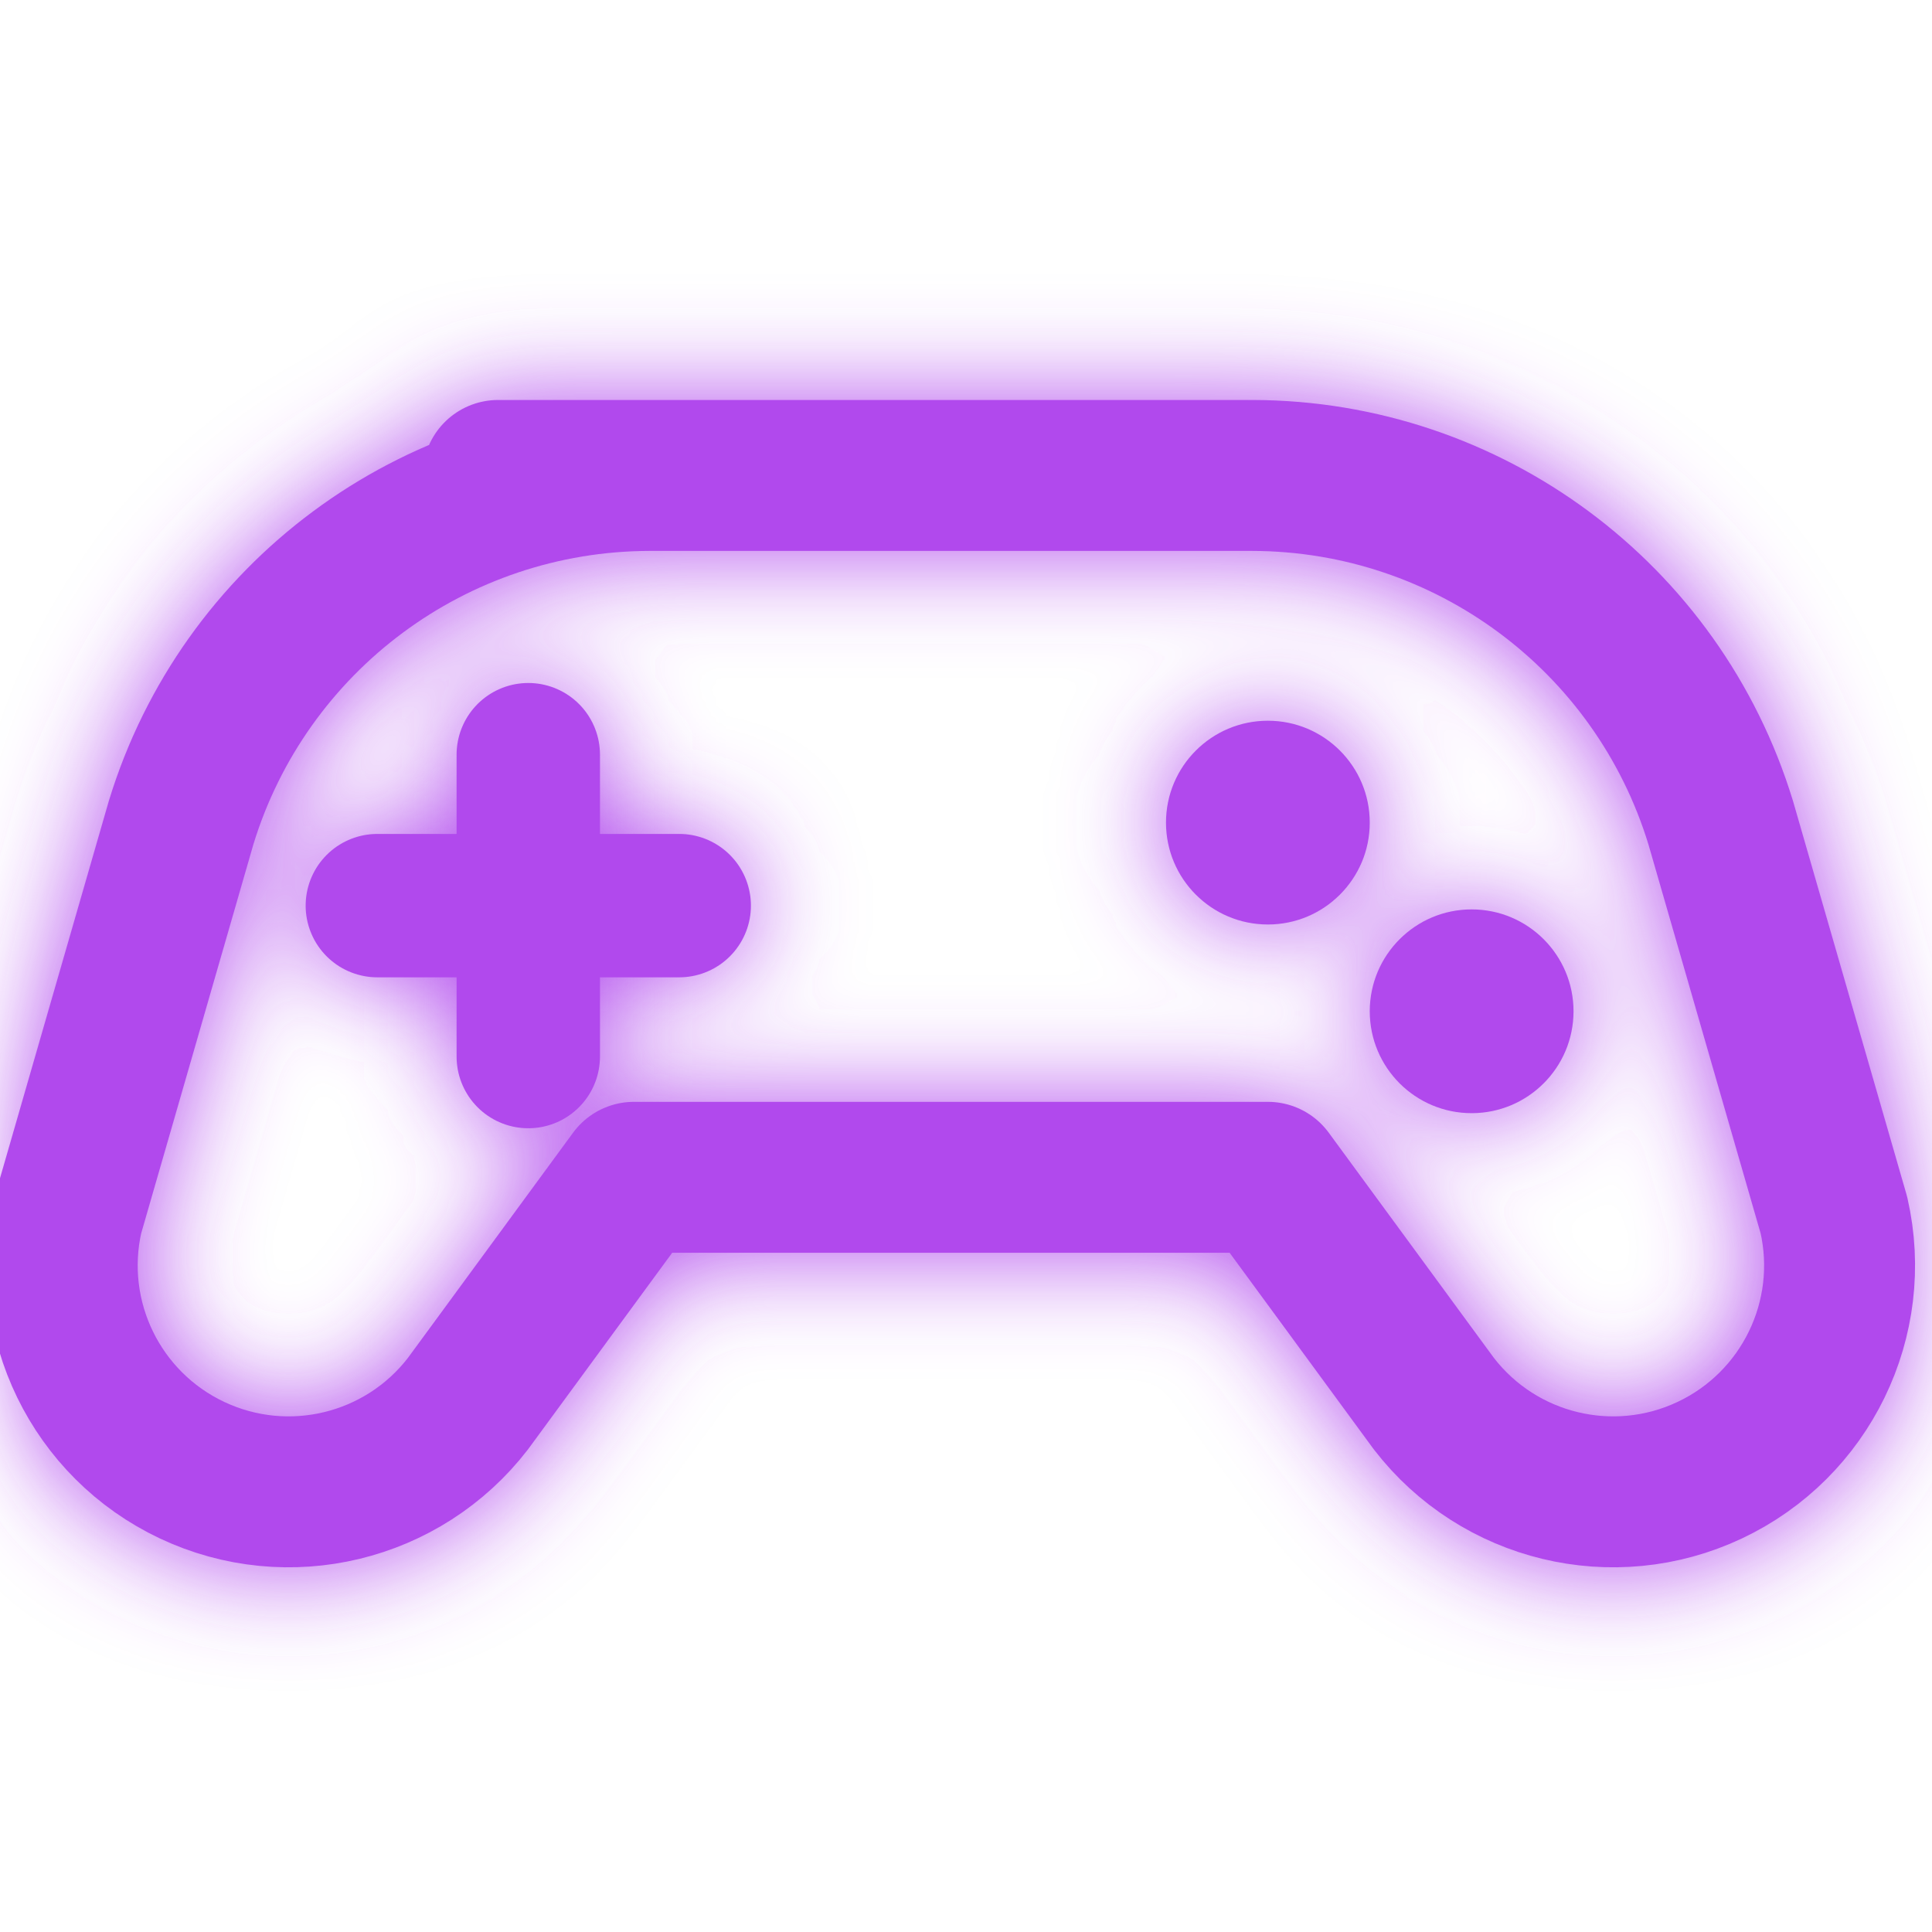
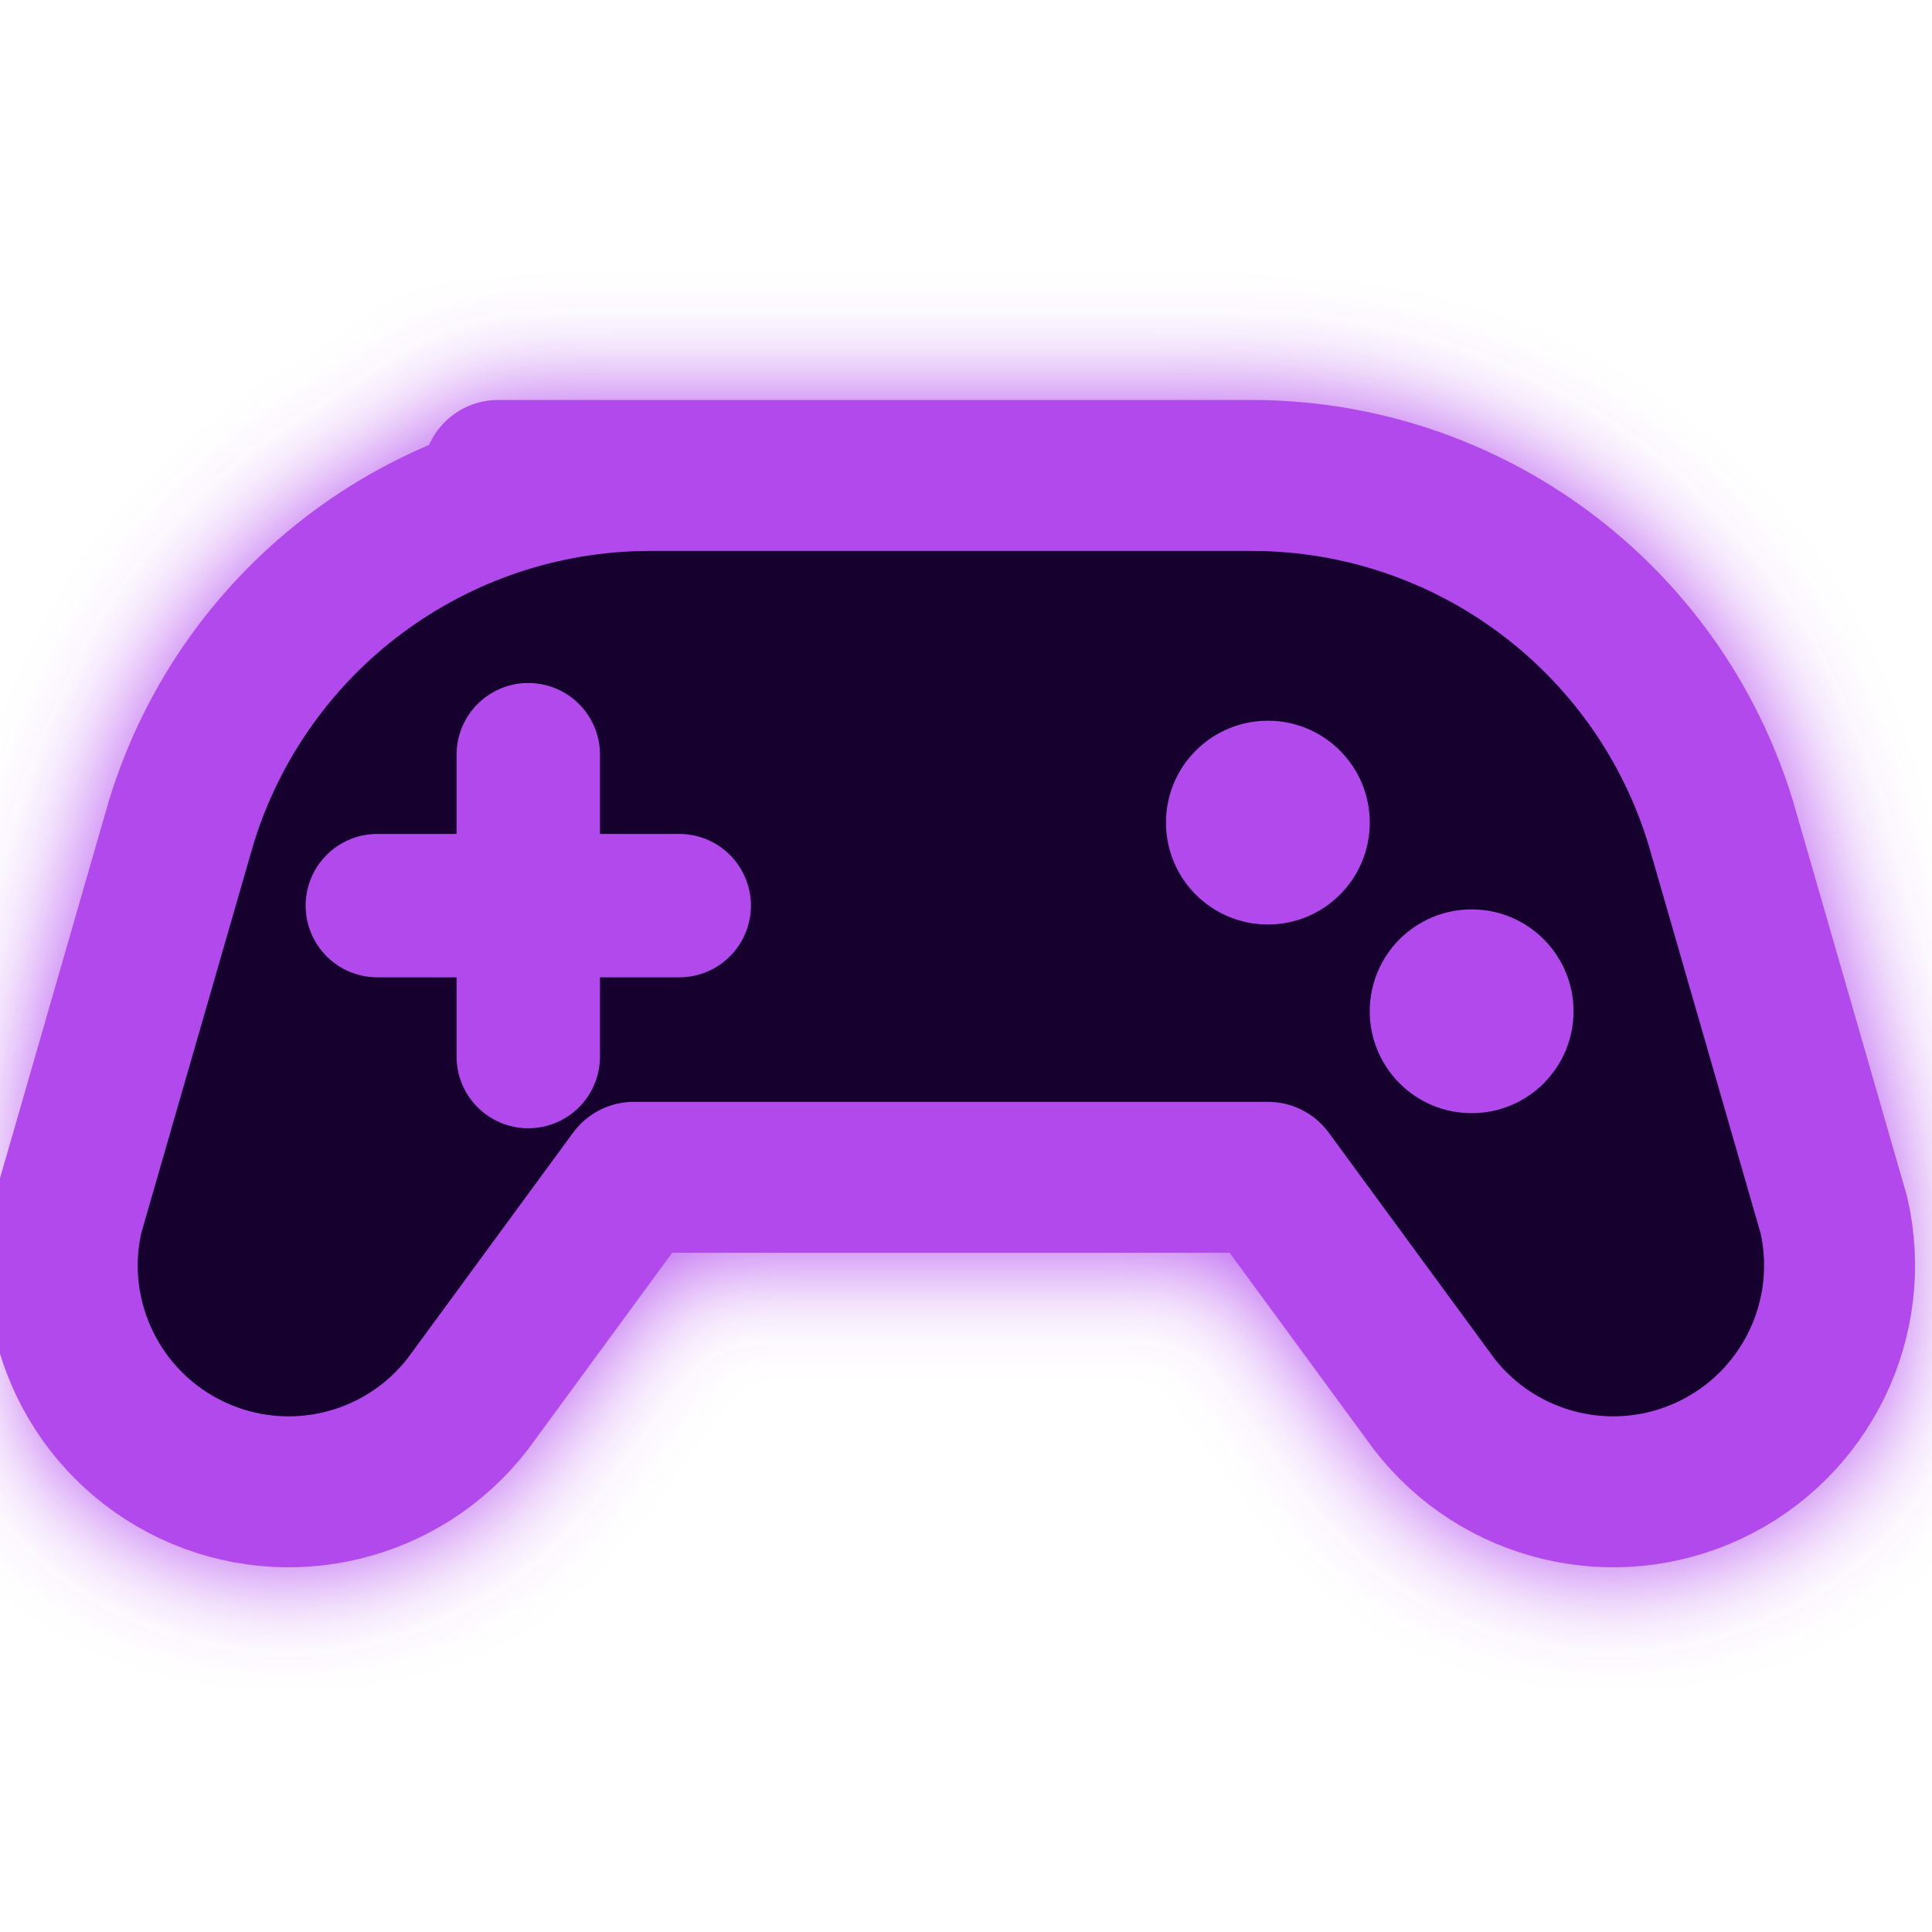
<svg xmlns="http://www.w3.org/2000/svg" viewBox="0 0 32 32">
  <defs>
    <filter id="glow" x="-50%" y="-50%" width="200%" height="200%">
      <feGaussianBlur stdDeviation="0.7" result="blur" />
      <feMerge>
        <feMergeNode in="blur" />
        <feMergeNode in="SourceGraphic" />
      </feMerge>
    </filter>
  </defs>
  <g filter="url(#glow)" transform="translate(-5.5,-5.25) scale(1.25)">
-     <path d="M11 10.5 h10 a6.5 6.5 0 0 1 6.2 4.6 l1.5 5.2 a3 3 0 0 1 -5.3 2.5 l-2.2 -3 h-8.4 l-2.2 3 a3 3 0 0 1 -5.3 -2.5 l1.5 -5.2 a6.5 6.5 0 0 1 6.2 -4.6 z" fill="none" stroke="#b14aed" stroke-width="2" stroke-linejoin="round" />
+     <path d="M11 10.5 h10 a6.5 6.5 0 0 1 6.2 4.6 l1.5 5.2 a3 3 0 0 1 -5.3 2.5 l-2.2 -3 h-8.4 l-2.2 3 a3 3 0 0 1 -5.3 -2.5 l1.5 -5.2 a6.5 6.5 0 0 1 6.2 -4.6 z" fill="#16002e" stroke="#b14aed" stroke-width="2" stroke-linejoin="round" />
    <line x1="9.4" y1="16.2" x2="13.4" y2="16.2" stroke="#b14aed" stroke-width="1.9" stroke-linecap="round" />
    <line x1="11.4" y1="14.2" x2="11.4" y2="18.2" stroke="#b14aed" stroke-width="1.9" stroke-linecap="round" />
    <circle cx="21.2" cy="15.1" r="1.35" fill="#b14aed" />
    <circle cx="23.9" cy="17.6" r="1.35" fill="#b14aed" />
  </g>
</svg>
